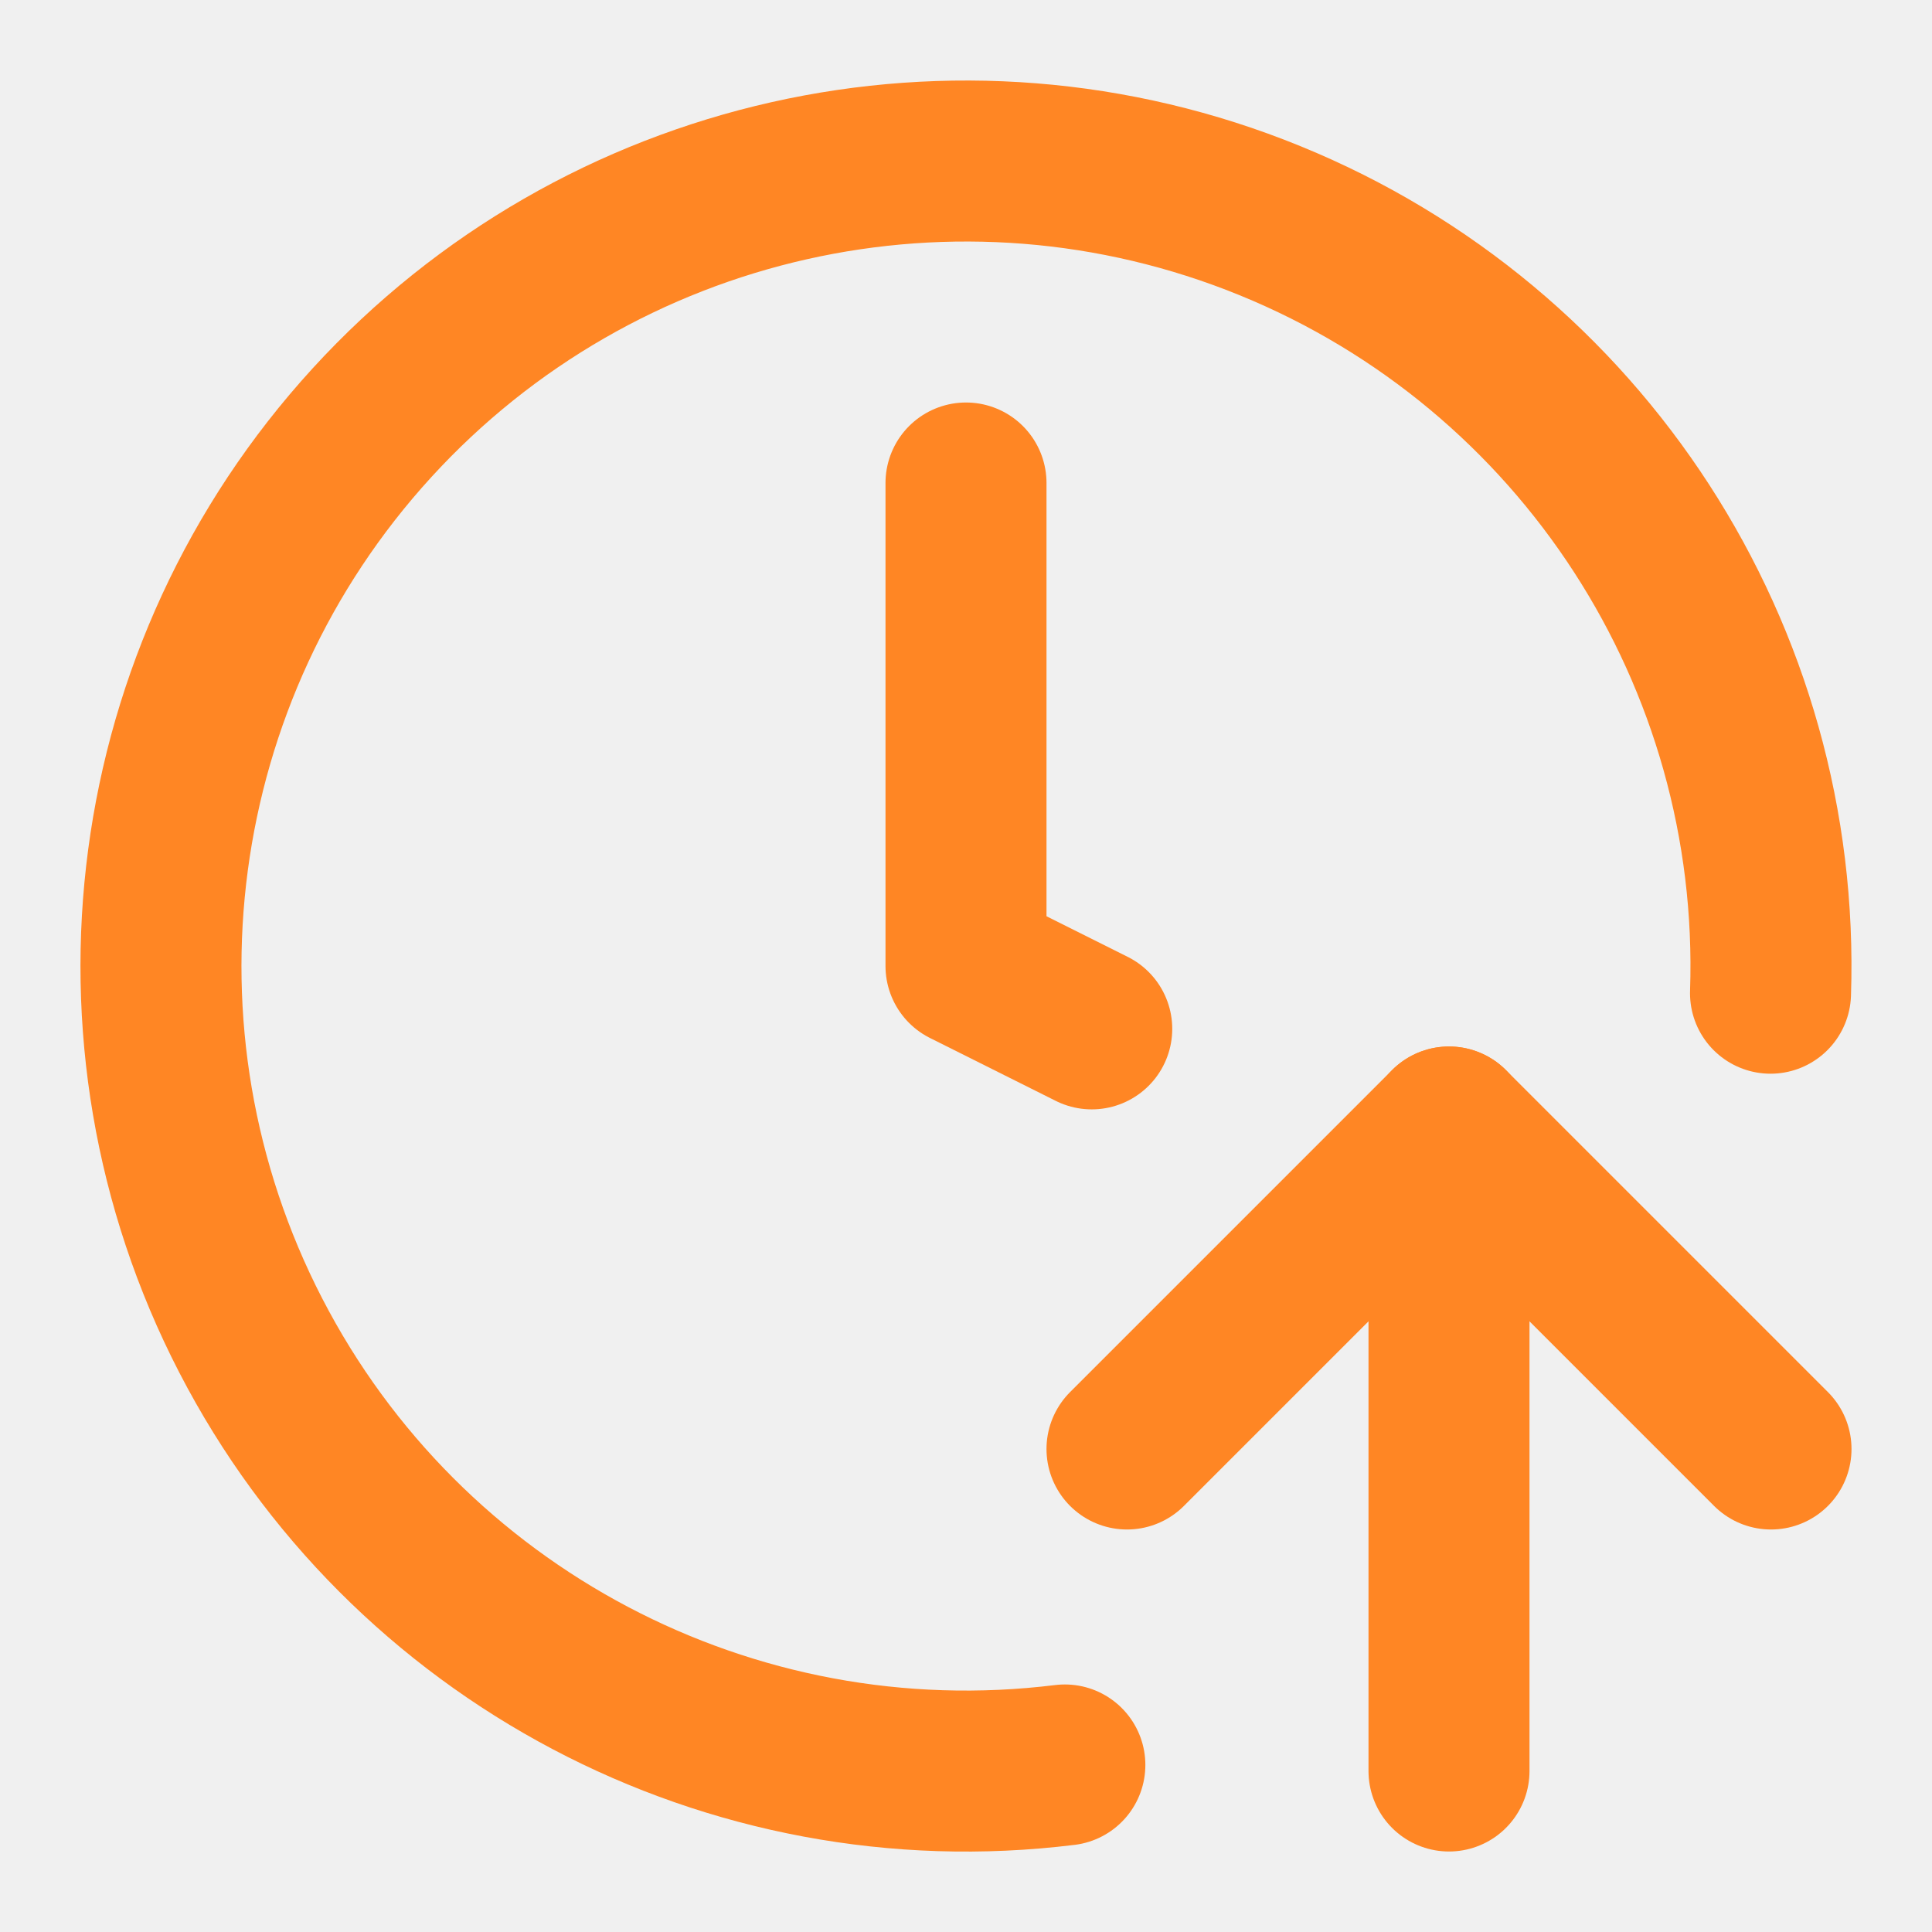
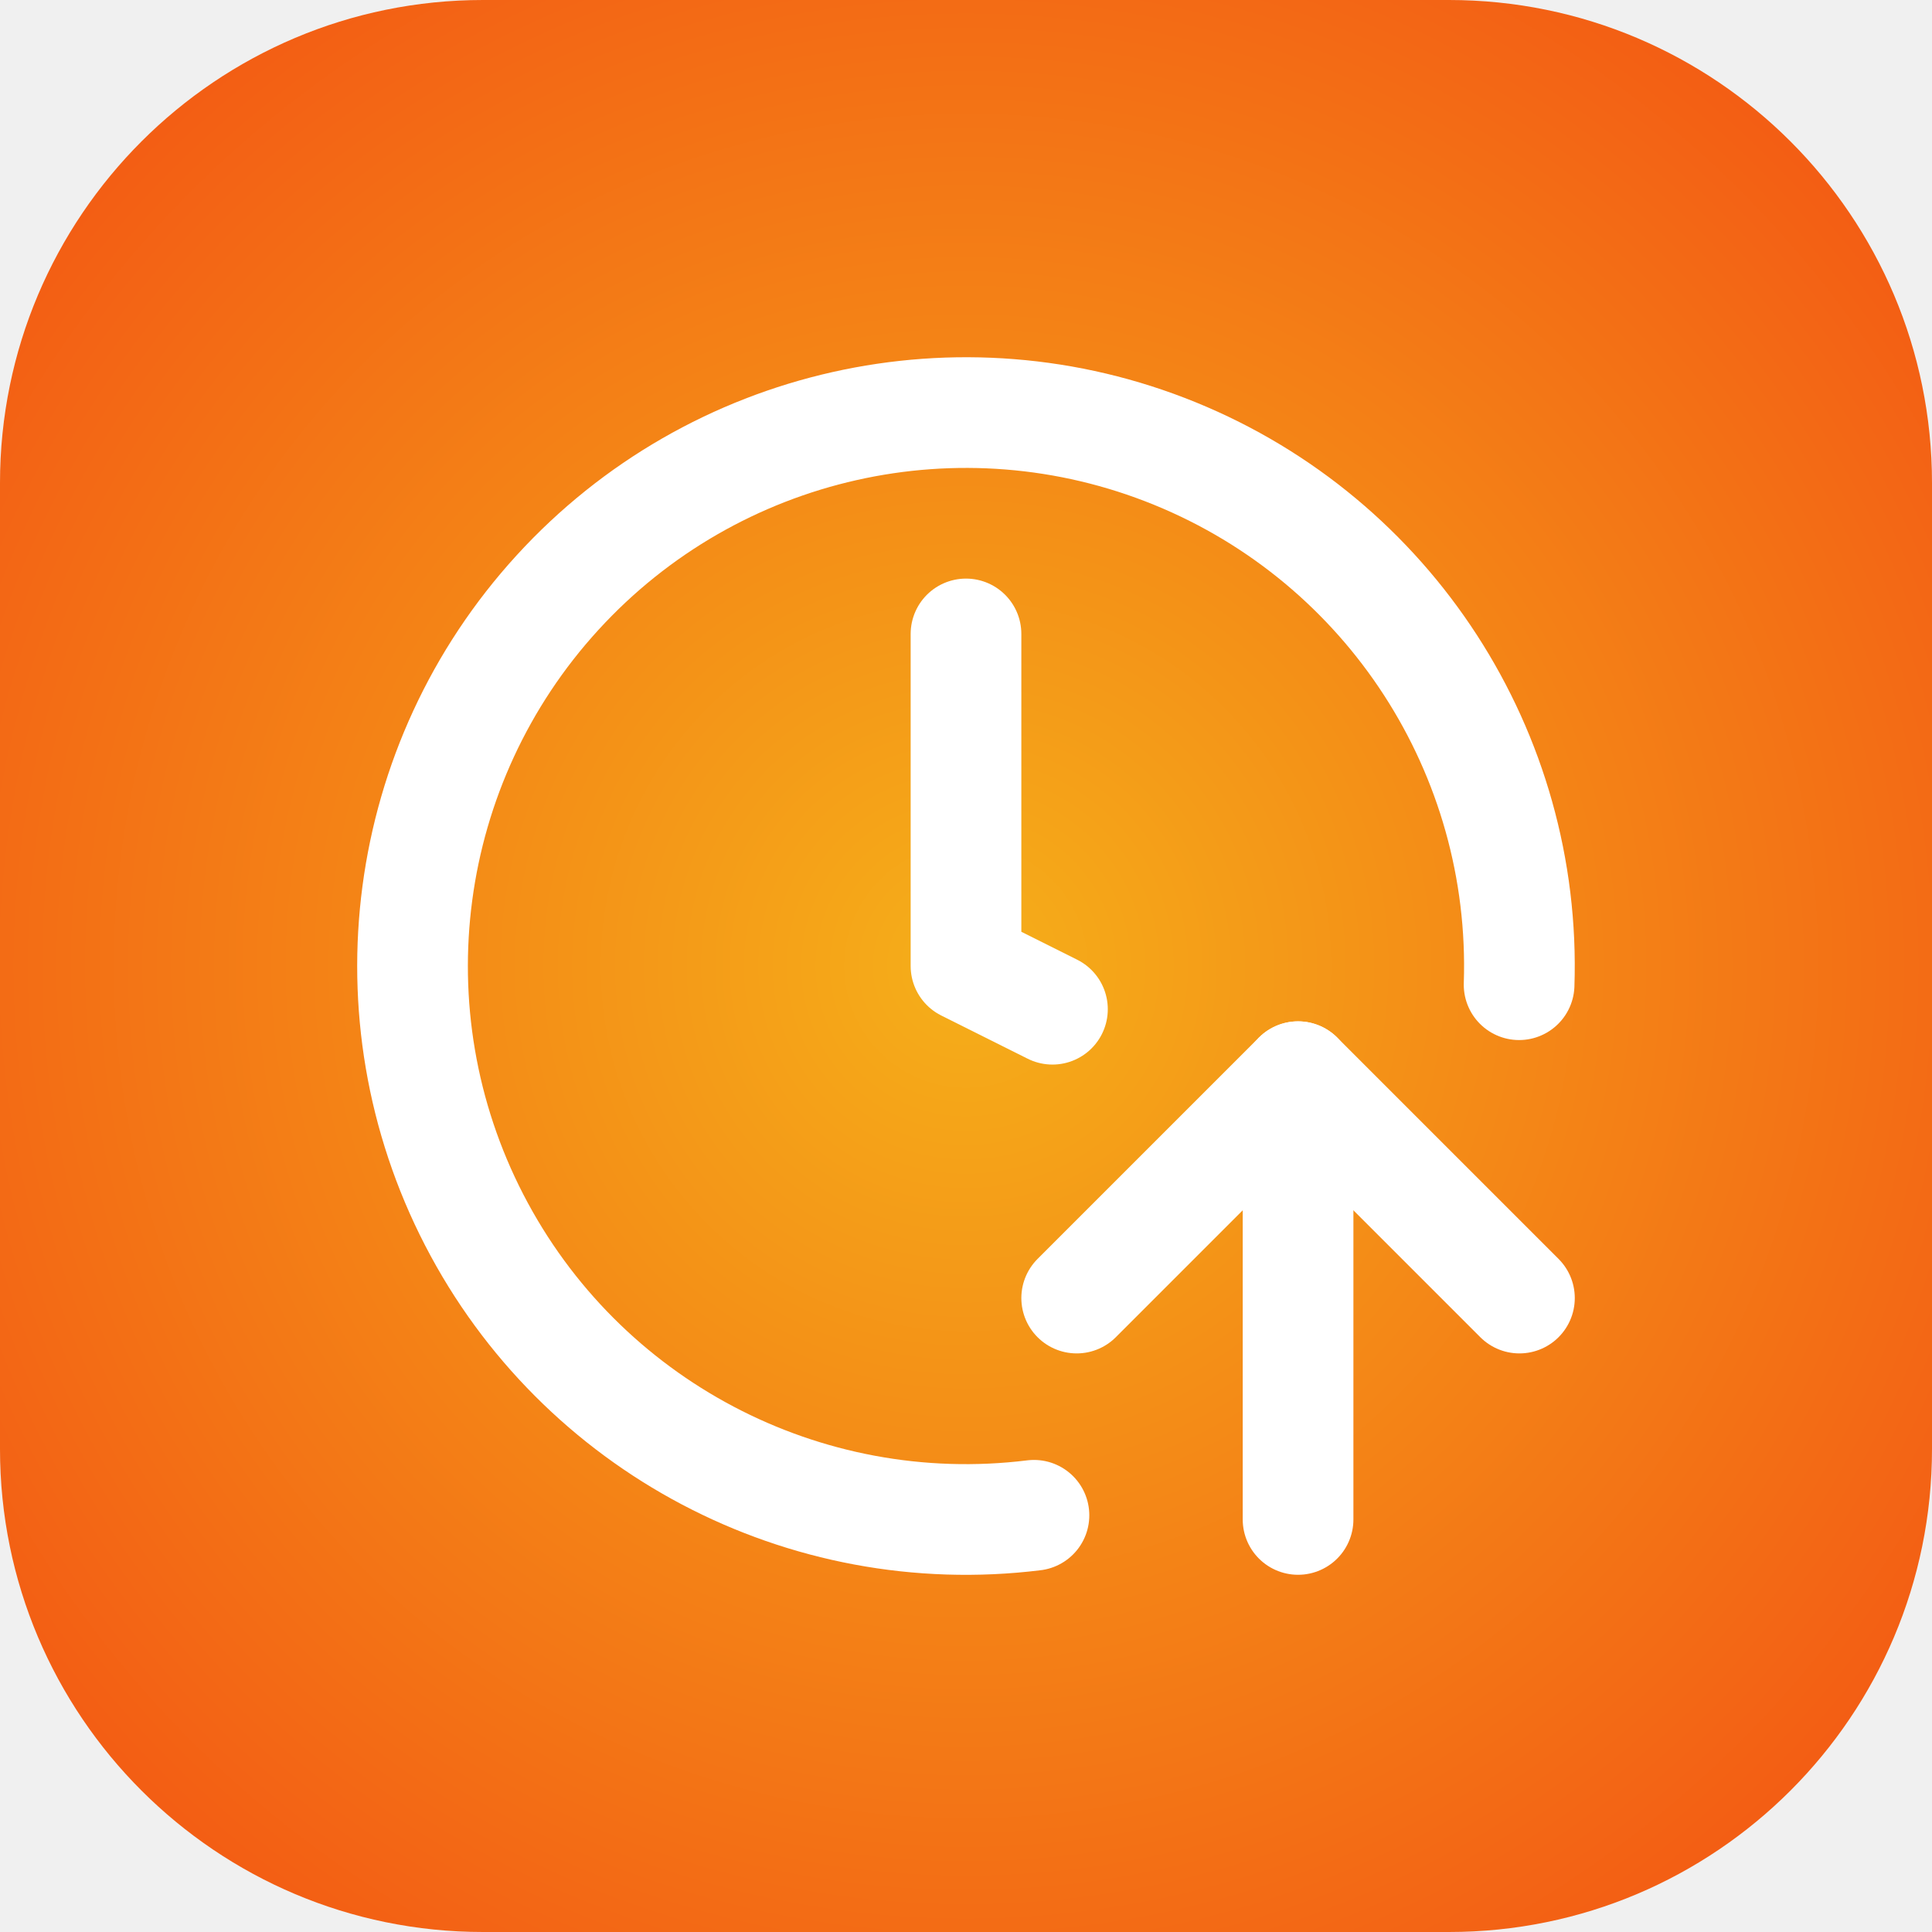
- <svg xmlns="http://www.w3.org/2000/svg" width="24" height="24" viewBox="0 0 24 24" fill="none" stroke="#ff8624" stroke-width="2" stroke-linecap="round" stroke-linejoin="round" class="lucide lucide-clock-arrow-up">
-   <path d="M13.228 21.925A10 10 0 1 1 21.994 12.338" />
-   <path d="M12 6v6l1.562.781" />
-   <path d="m14 18 4-4 4 4" />
-   <path d="M18 22v-8" />
+ <svg xmlns="http://www.w3.org/2000/svg" xmlns:xlink="http://www.w3.org/1999/xlink" width="512" height="512" viewBox="0 0 512 512" fill="none" class="">
+   <rect id="r9" width="512" height="512" x="0" y="0" rx="128" fill="url(#ra)" stroke="#FFFFFF" stroke-width="0" stroke-opacity="100%" paint-order="stroke" />
+   <clipPath id="clip">
+     <use xlink:href="#r9" />
+   </clipPath>
+   <defs>
+     <radialGradient id="ra" cx="50%" cy="50%" r="100%" fx="50%" fy="50%" gradientUnits="objectBoundingBox">
+       <stop stop-color="#f5af19" />
+       <stop offset="1" stop-color="#F12711" />
+     </radialGradient>
+     <radialGradient id="rb" cx="0" cy="0" r="1" gradientUnits="userSpaceOnUse" gradientTransform="translate(256) rotate(90) scale(512)">
+       <stop stop-color="white" />
+       <stop offset="1" stop-color="white" stop-opacity="0" />
+     </radialGradient>
+   </defs>
+   <svg width="352" height="352" viewBox="0 0 24 24" fill="none" stroke="#ffffff" stroke-width="2" stroke-linecap="round" stroke-linejoin="round" class="lucide lucide-clock-arrow-up" x="80" y="80" alignment-baseline="middle" style="color: rgb(255, 255, 255);">
+     <path d="M13.228 21.925A10 10 0 1 1 21.994 12.338" />
+     <path d="M12 6v6l1.562.781" />
+     <path d="m14 18 4-4 4 4" />
+     <path d="M18 22v-8" />
+   </svg>
</svg>
